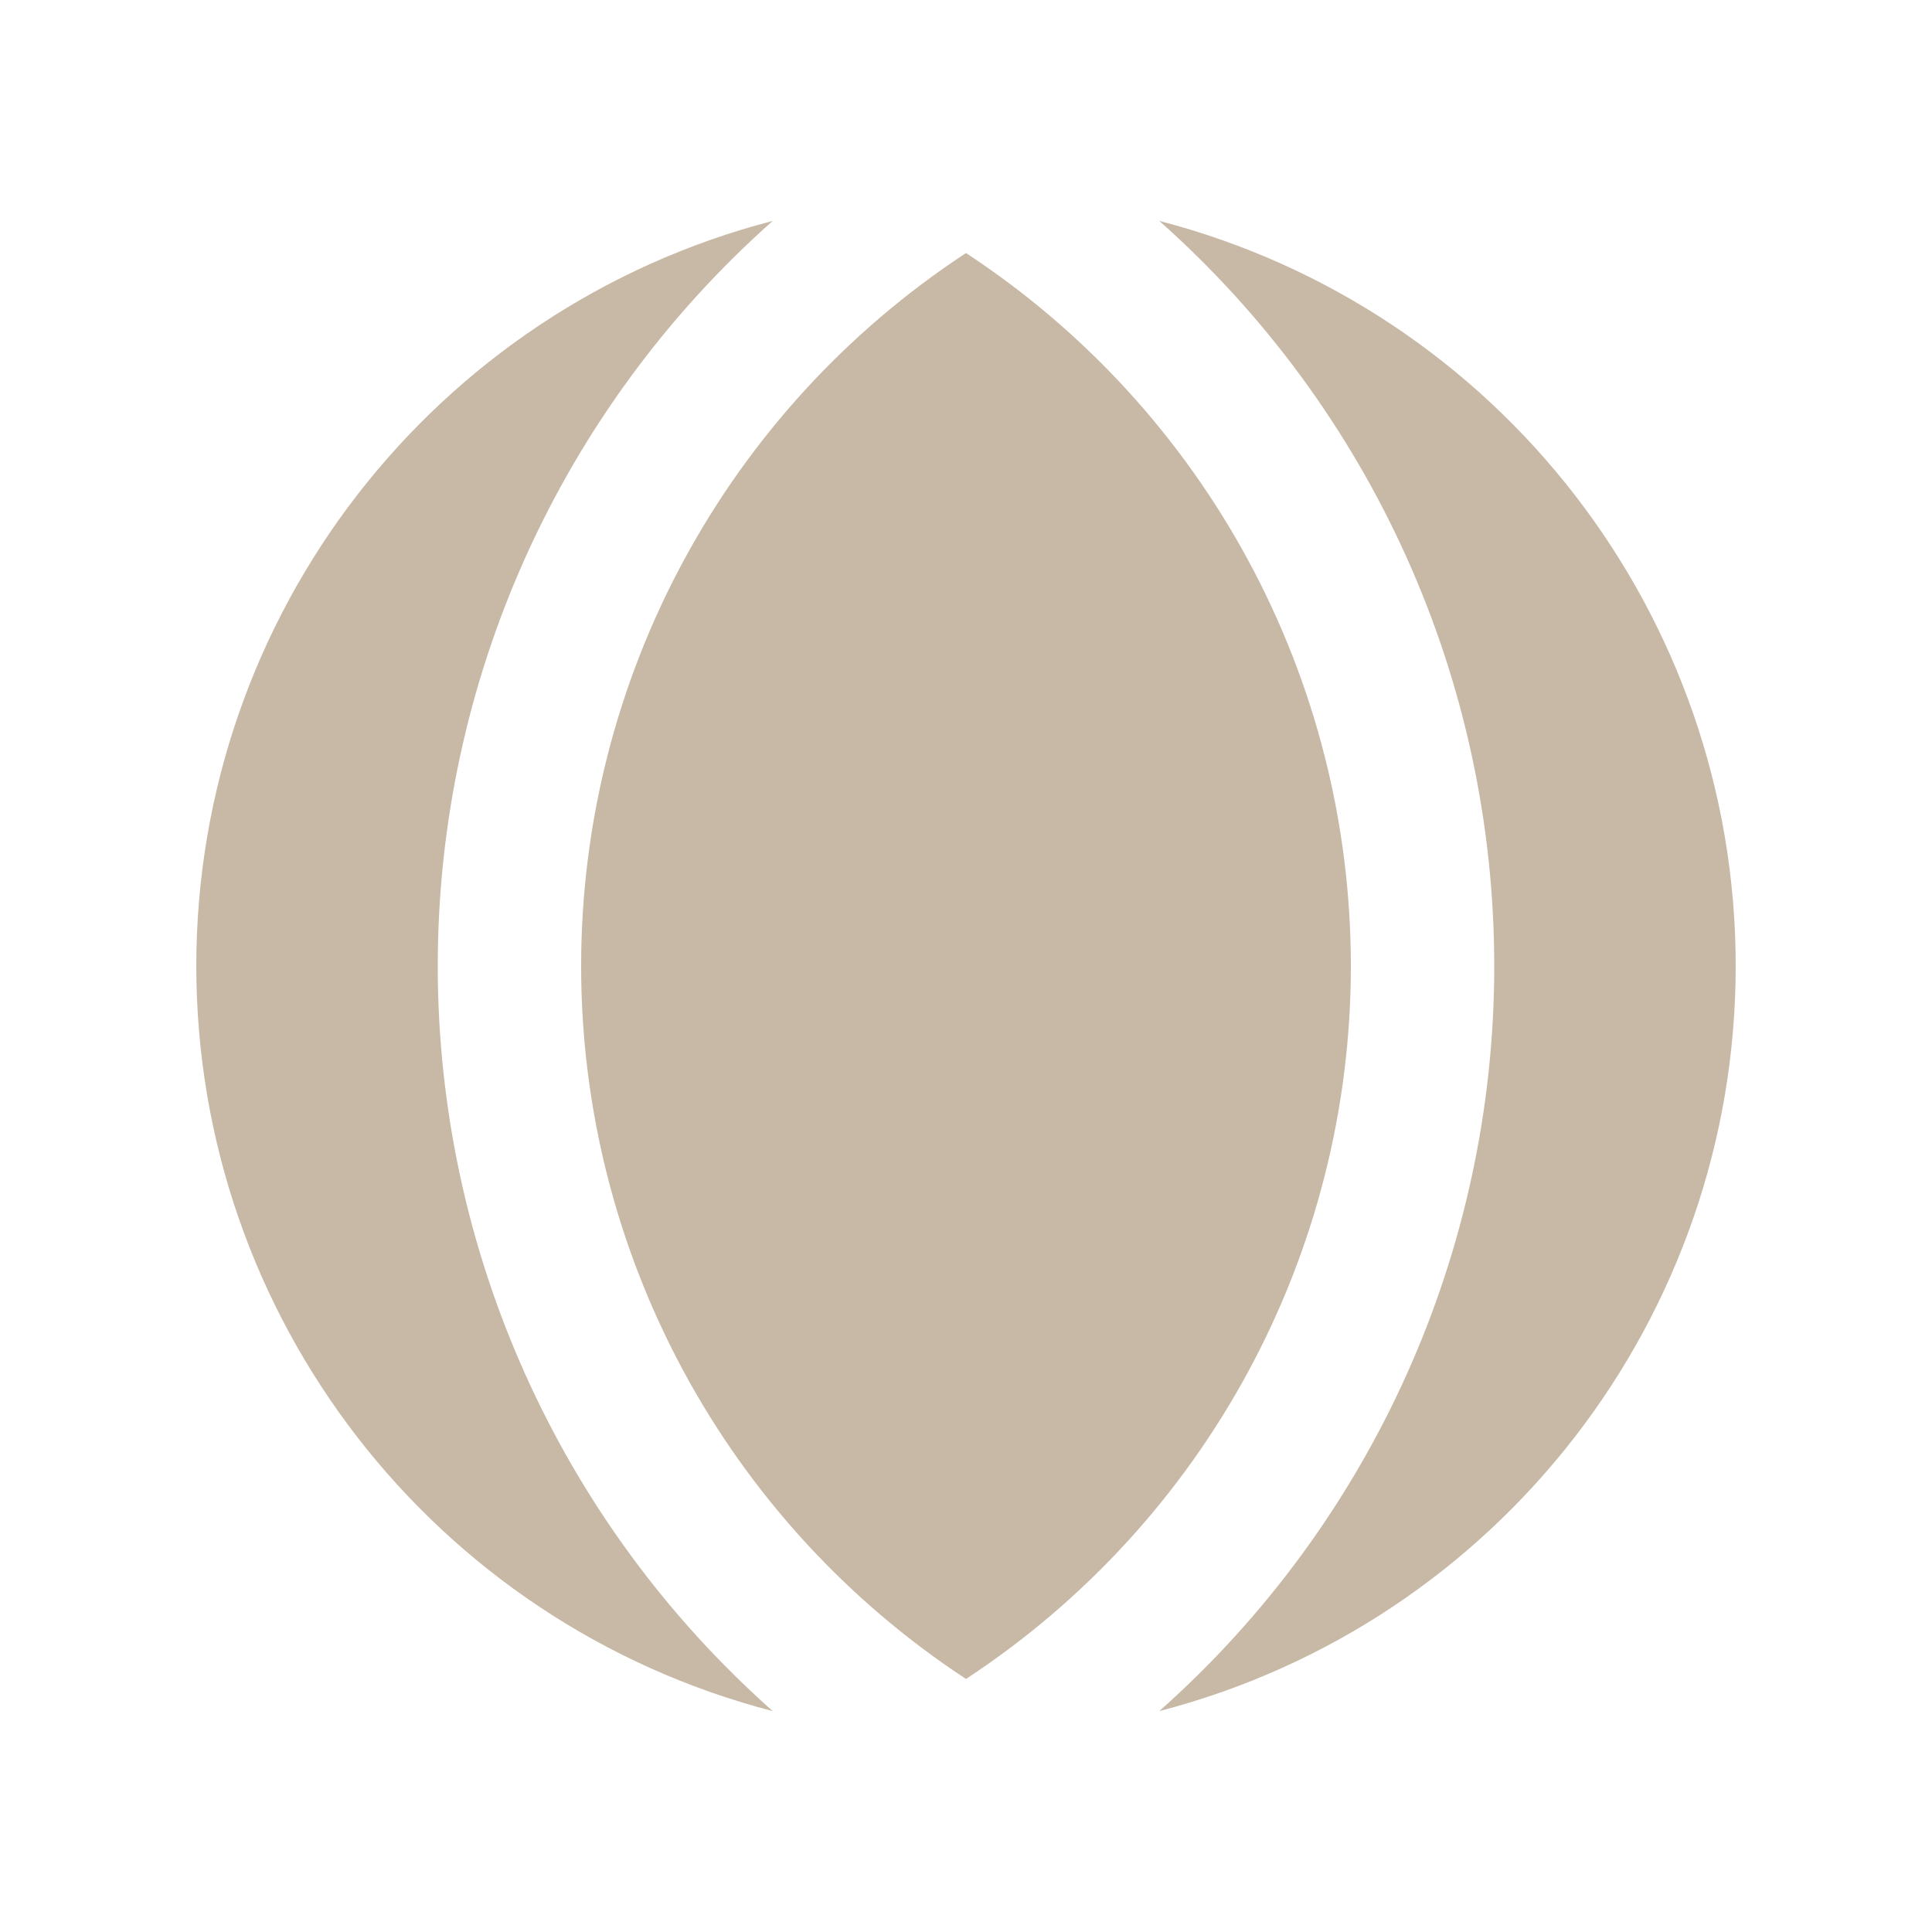
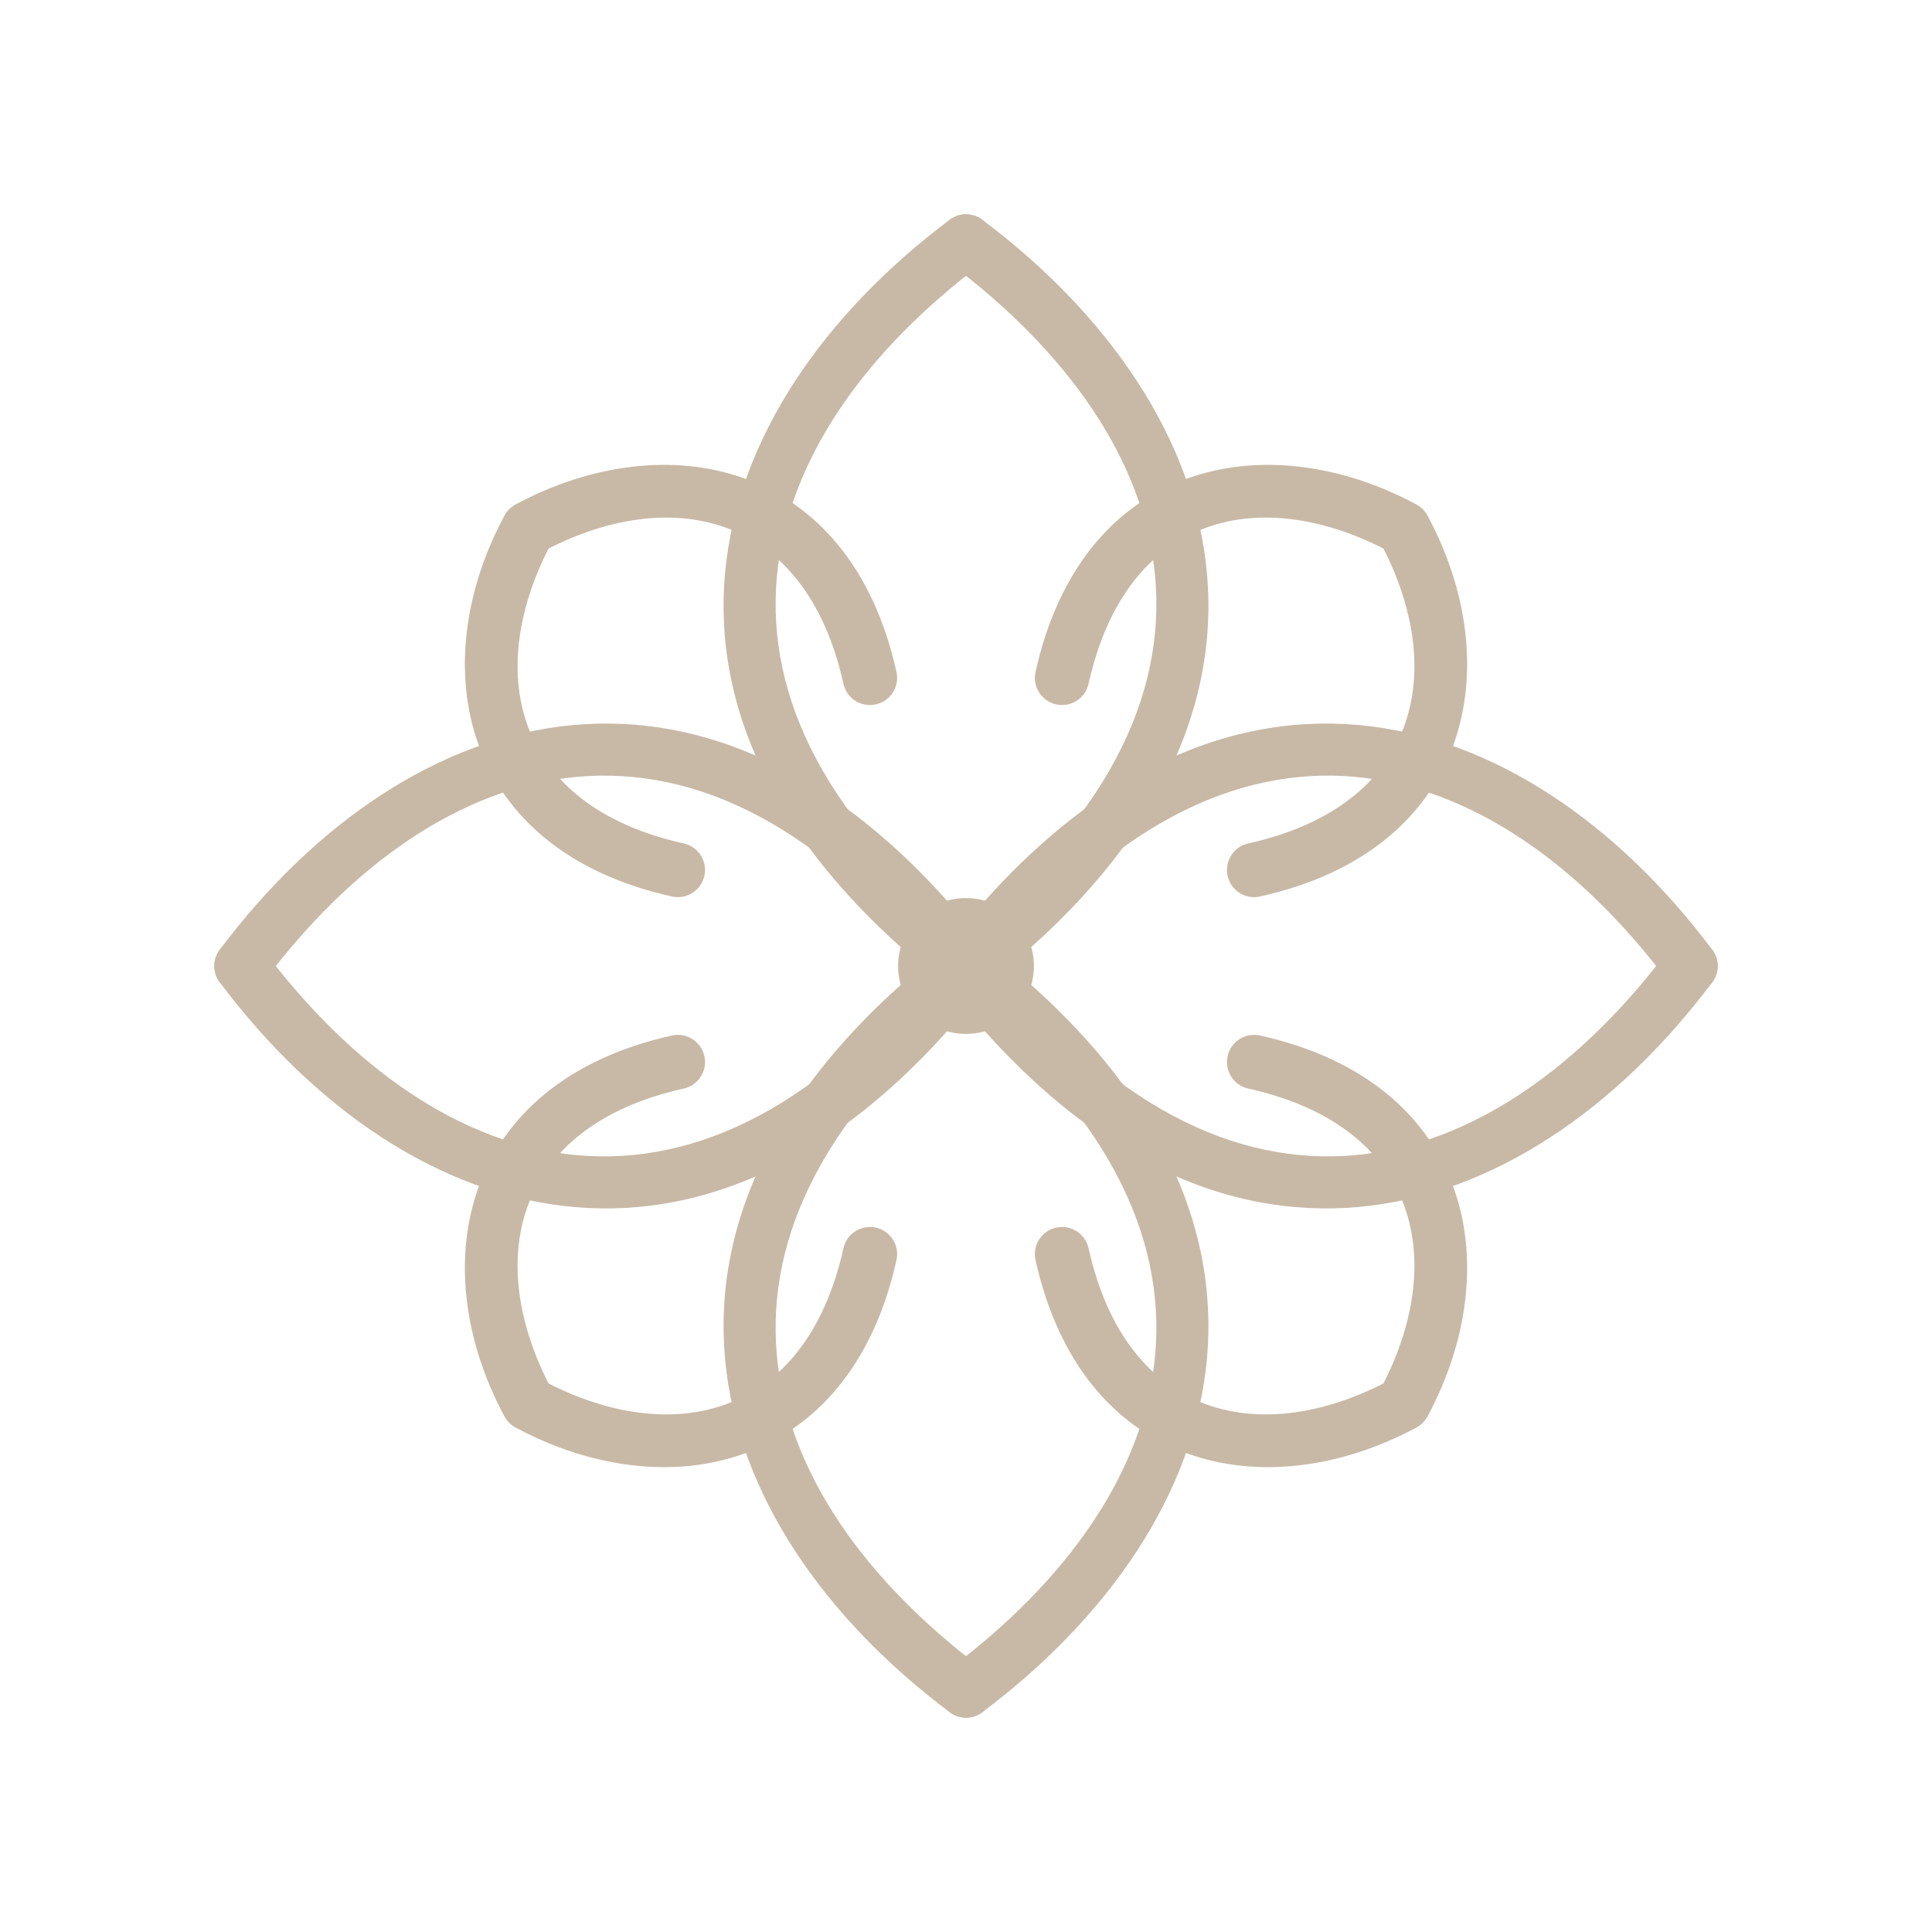
<svg xmlns="http://www.w3.org/2000/svg" viewBox="0 0 256 256" width="256" height="256" role="img" aria-labelledby="title">
  <g id="symbol" fill="#C8B9A6">
-     <path d="M 102.39 29.27 A 102 102 0 0 0 102.39 226.73 A 132 132 0 0 1 102.39 29.27 Z" />
-     <path d="M 128 33.53 A 113 113 0 0 0 128 222.47 A 113 113 0 0 0 128 33.53 Z" />
-     <path d="M 153.61 29.27 A 102 102 0 0 1 153.61 226.73 A 132 132 0 0 0 153.61 29.27 Z" />
+     <path d="M 130.85 130.2 C 163.27 88.25 198.09 99.45 221.12 130.16 A 3.6 3.6 0 0 0 226.88 125.84 C 201.91 92.55 160.73 79.75 125.15 125.8 A 3.6 3.6 0 0 0 130.85 130.2 Z" />
+     <path d="M 221.12 125.84 C 198.09 156.55 163.27 167.75 130.85 125.8 A 3.6 3.6 0 0 0 125.15 130.2 C 160.73 176.25 201.91 163.45 226.88 130.16 A 3.6 3.6 0 0 0 221.12 125.84 Z" />
+     <path d="M 125.8 130.85 C 167.75 163.27 156.55 198.09 125.84 221.12 A 3.6 3.6 0 0 0 130.16 226.88 C 163.45 201.91 176.25 160.73 130.2 125.15 A 3.6 3.6 0 0 0 125.8 130.85 Z" />
+     <path d="M 130.16 221.12 C 99.45 198.09 88.25 163.27 130.2 130.85 A 3.6 3.6 0 0 0 125.8 125.15 C 79.75 160.73 92.55 201.91 125.84 226.88 A 3.6 3.6 0 0 0 130.16 221.12 Z" />
+     <path d="M 125.15 125.8 C 92.73 167.75 57.91 156.55 34.88 125.84 A 3.6 3.6 0 0 0 29.12 130.16 C 54.09 163.45 95.27 176.25 130.85 130.2 A 3.6 3.6 0 0 0 125.15 125.8 Z" />
+     <path d="M 34.88 130.16 C 57.91 99.45 92.73 88.25 125.15 130.2 A 3.6 3.6 0 0 0 130.85 125.8 C 95.27 79.75 54.09 92.55 29.12 125.84 A 3.6 3.6 0 0 0 34.88 130.16 Z" />
+     <path d="M 130.2 125.15 C 88.25 92.73 99.45 57.91 130.16 34.88 A 3.6 3.6 0 0 0 125.84 29.12 C 92.55 54.09 79.75 95.27 125.8 130.85 A 3.6 3.6 0 0 0 130.2 125.15 Z" />
+     <path d="M 125.84 34.88 C 156.55 57.91 167.75 92.73 125.8 125.15 A 3.6 3.6 0 0 0 130.2 130.85 C 176.25 95.27 163.45 54.09 130.16 29.12 A 3.6 3.6 0 0 0 125.84 34.88 Z" />
+     <path d="M 165.4 144.24 C 188.24 149.32 191.91 167.38 182.81 184.28 A 3.6 3.6 0 0 0 189.15 187.69 C 199.85 167.82 195.04 143.45 166.96 137.21 A 3.6 3.6 0 0 0 165.4 144.24 Z" />
+     <path d="M 184.28 182.81 C 167.38 191.91 149.32 188.24 144.24 165.4 A 3.6 3.6 0 0 0 137.21 166.96 C 143.45 195.04 167.82 199.85 187.69 189.15 A 3.6 3.6 0 0 0 184.28 182.81 Z" />
+     <path d="M 111.76 165.4 C 106.68 188.24 88.62 191.91 71.72 182.81 A 3.6 3.6 0 0 0 68.31 189.15 C 88.18 199.85 112.55 195.04 118.79 166.96 A 3.6 3.6 0 0 0 111.76 165.4 Z" />
+     <path d="M 73.19 184.28 C 64.09 167.38 67.76 149.32 90.6 144.24 A 3.6 3.6 0 0 0 89.04 137.21 C 60.96 143.45 56.15 167.82 66.85 187.69 A 3.6 3.6 0 0 0 73.19 184.28 Z" />
+     <path d="M 90.6 111.76 C 67.76 106.68 64.09 88.62 73.19 71.72 A 3.6 3.6 0 0 0 66.85 68.31 C 56.15 88.18 60.96 112.55 89.04 118.79 A 3.6 3.6 0 0 0 90.6 111.76 Z" />
+     <path d="M 71.72 73.19 C 88.62 64.09 106.68 67.76 111.76 90.6 A 3.6 3.6 0 0 0 118.79 89.04 C 112.55 60.96 88.18 56.15 68.31 66.85 A 3.6 3.6 0 0 0 71.72 73.19 Z" />
+     <path d="M 144.24 90.6 C 149.32 67.76 167.38 64.09 184.28 73.19 A 3.6 3.6 0 0 0 187.69 66.85 C 167.82 56.15 143.45 60.96 137.21 89.04 A 3.6 3.6 0 0 0 144.24 90.6 Z" />
+     <path d="M 182.81 71.72 C 191.91 88.62 188.24 106.68 165.4 111.76 A 3.6 3.6 0 0 0 166.96 118.79 C 195.04 112.55 199.85 88.18 189.15 68.31 A 3.6 3.6 0 0 0 182.81 71.72 Z" />
+     <path d="M 128 119 A 9 9 0 1 1 128 137 A 9 9 0 1 1 128 119 Z" />
  </g>
</svg>
